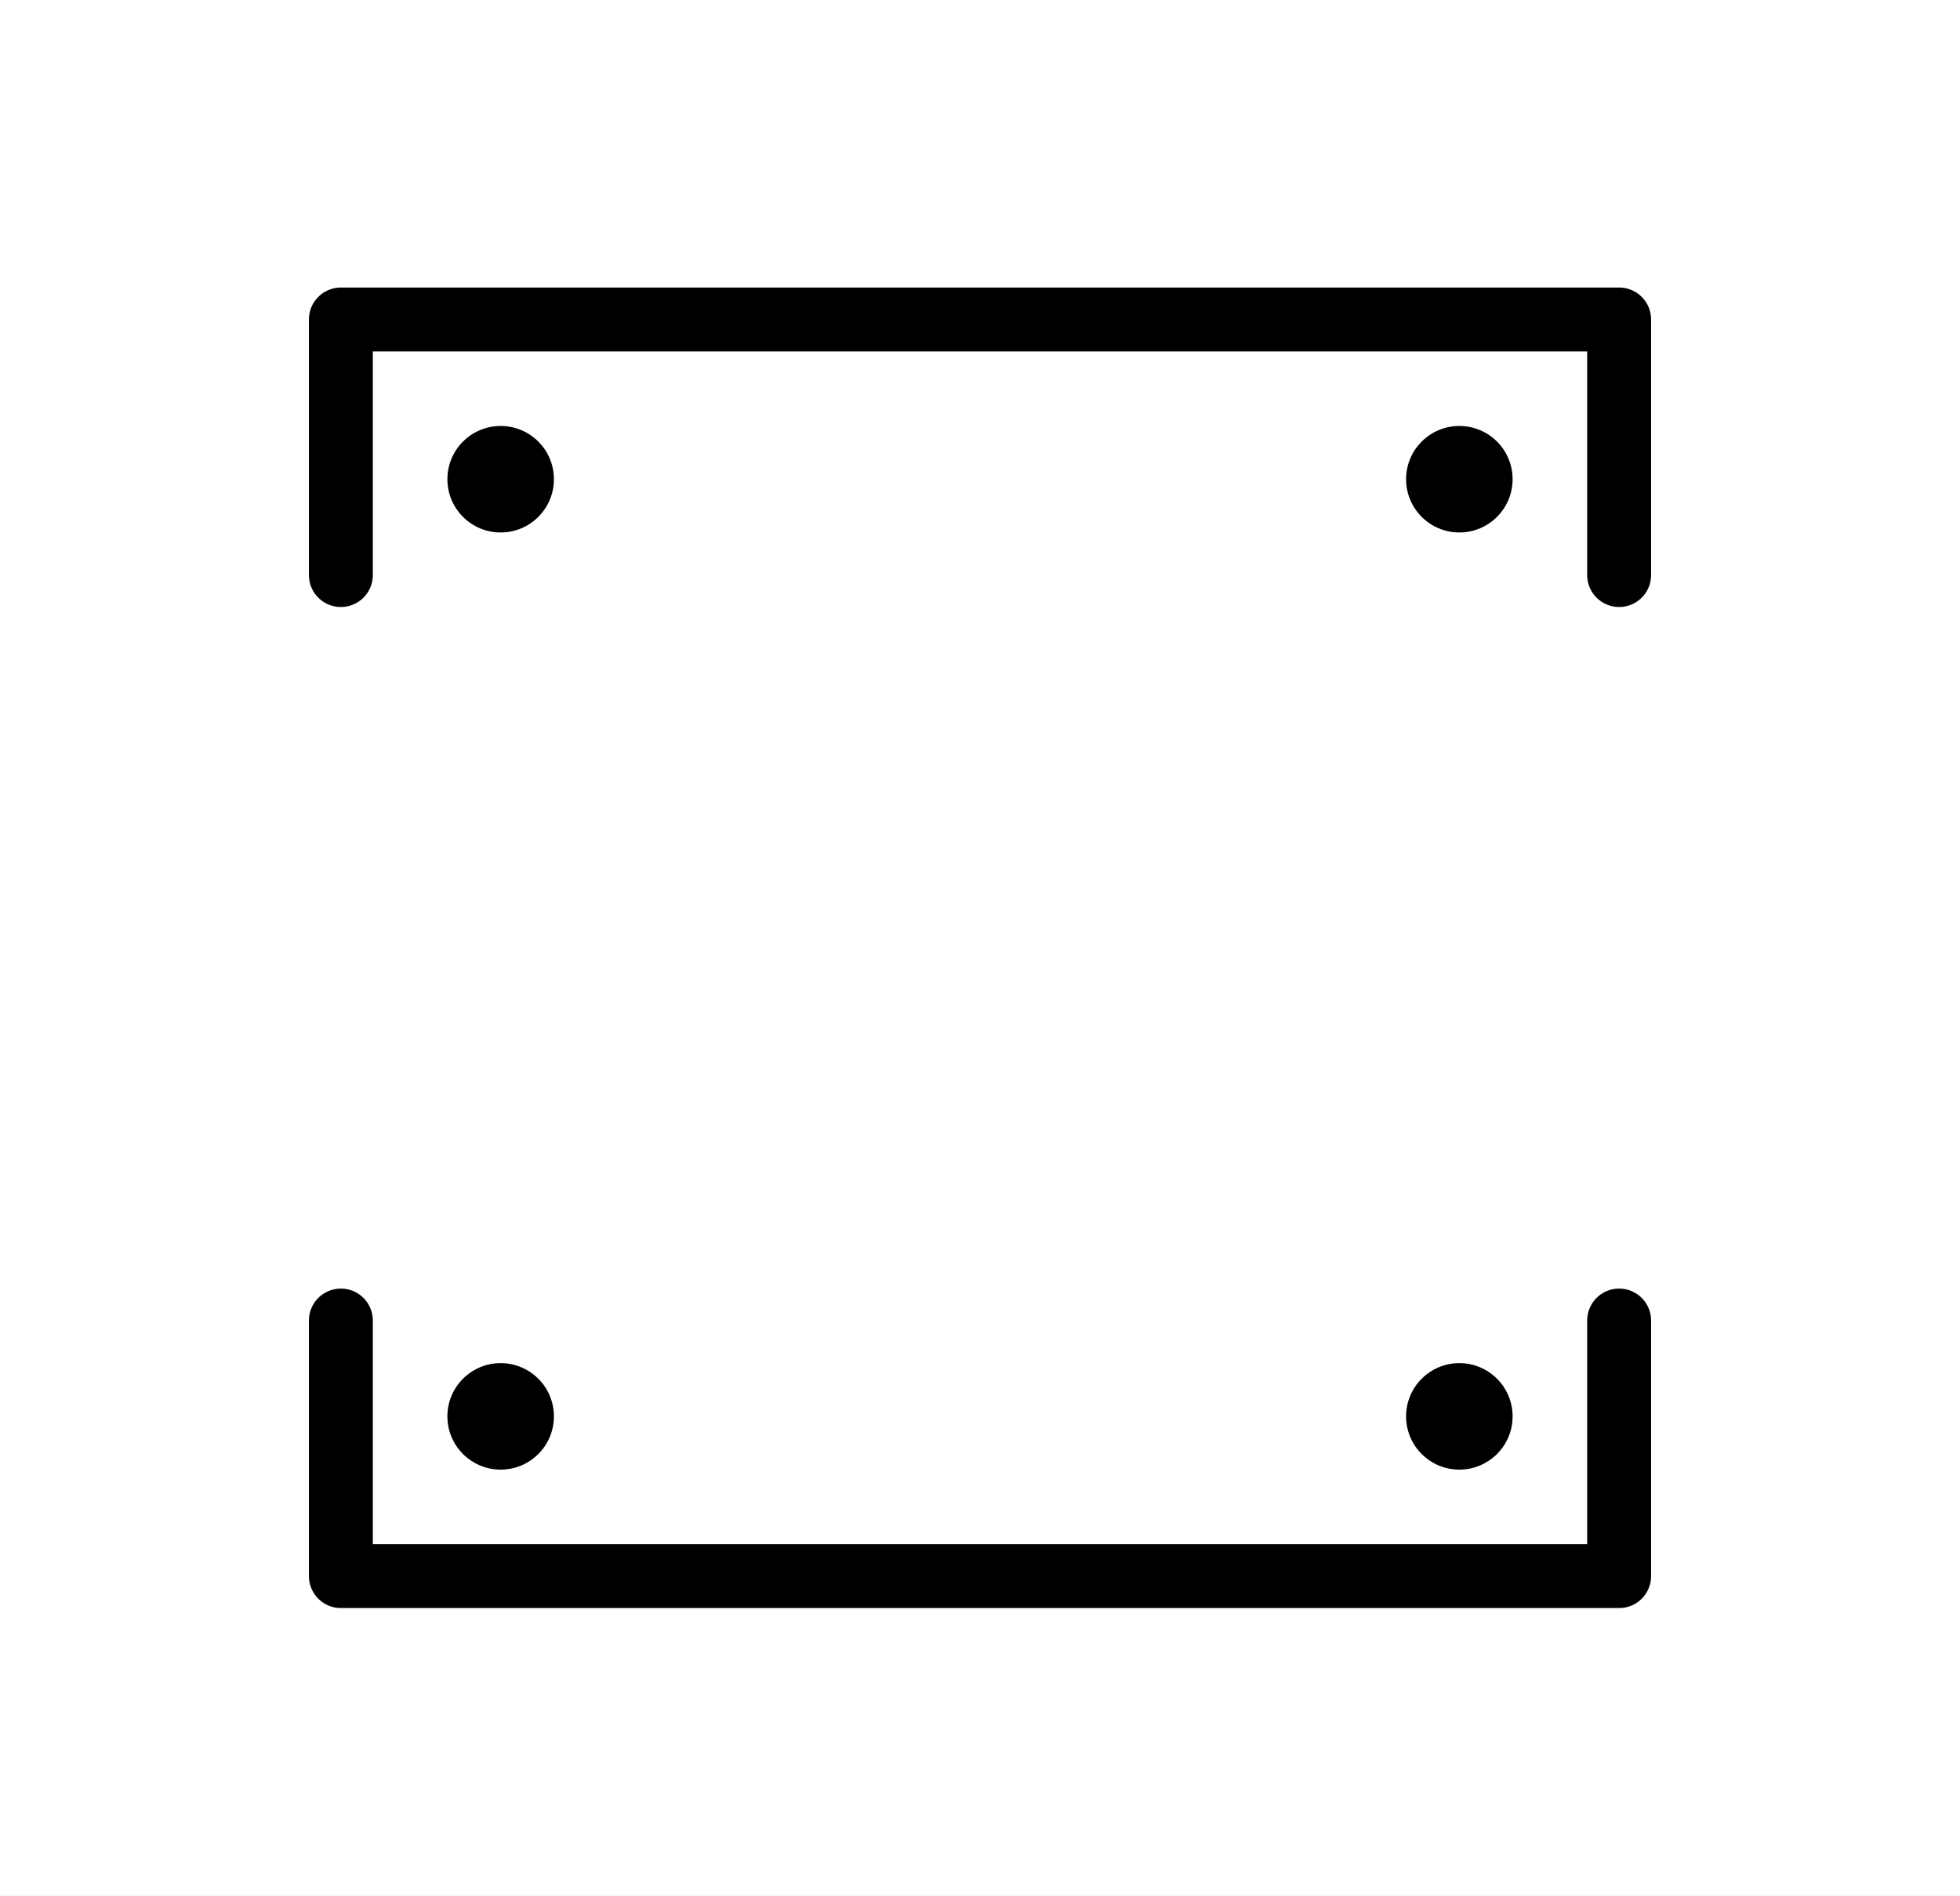
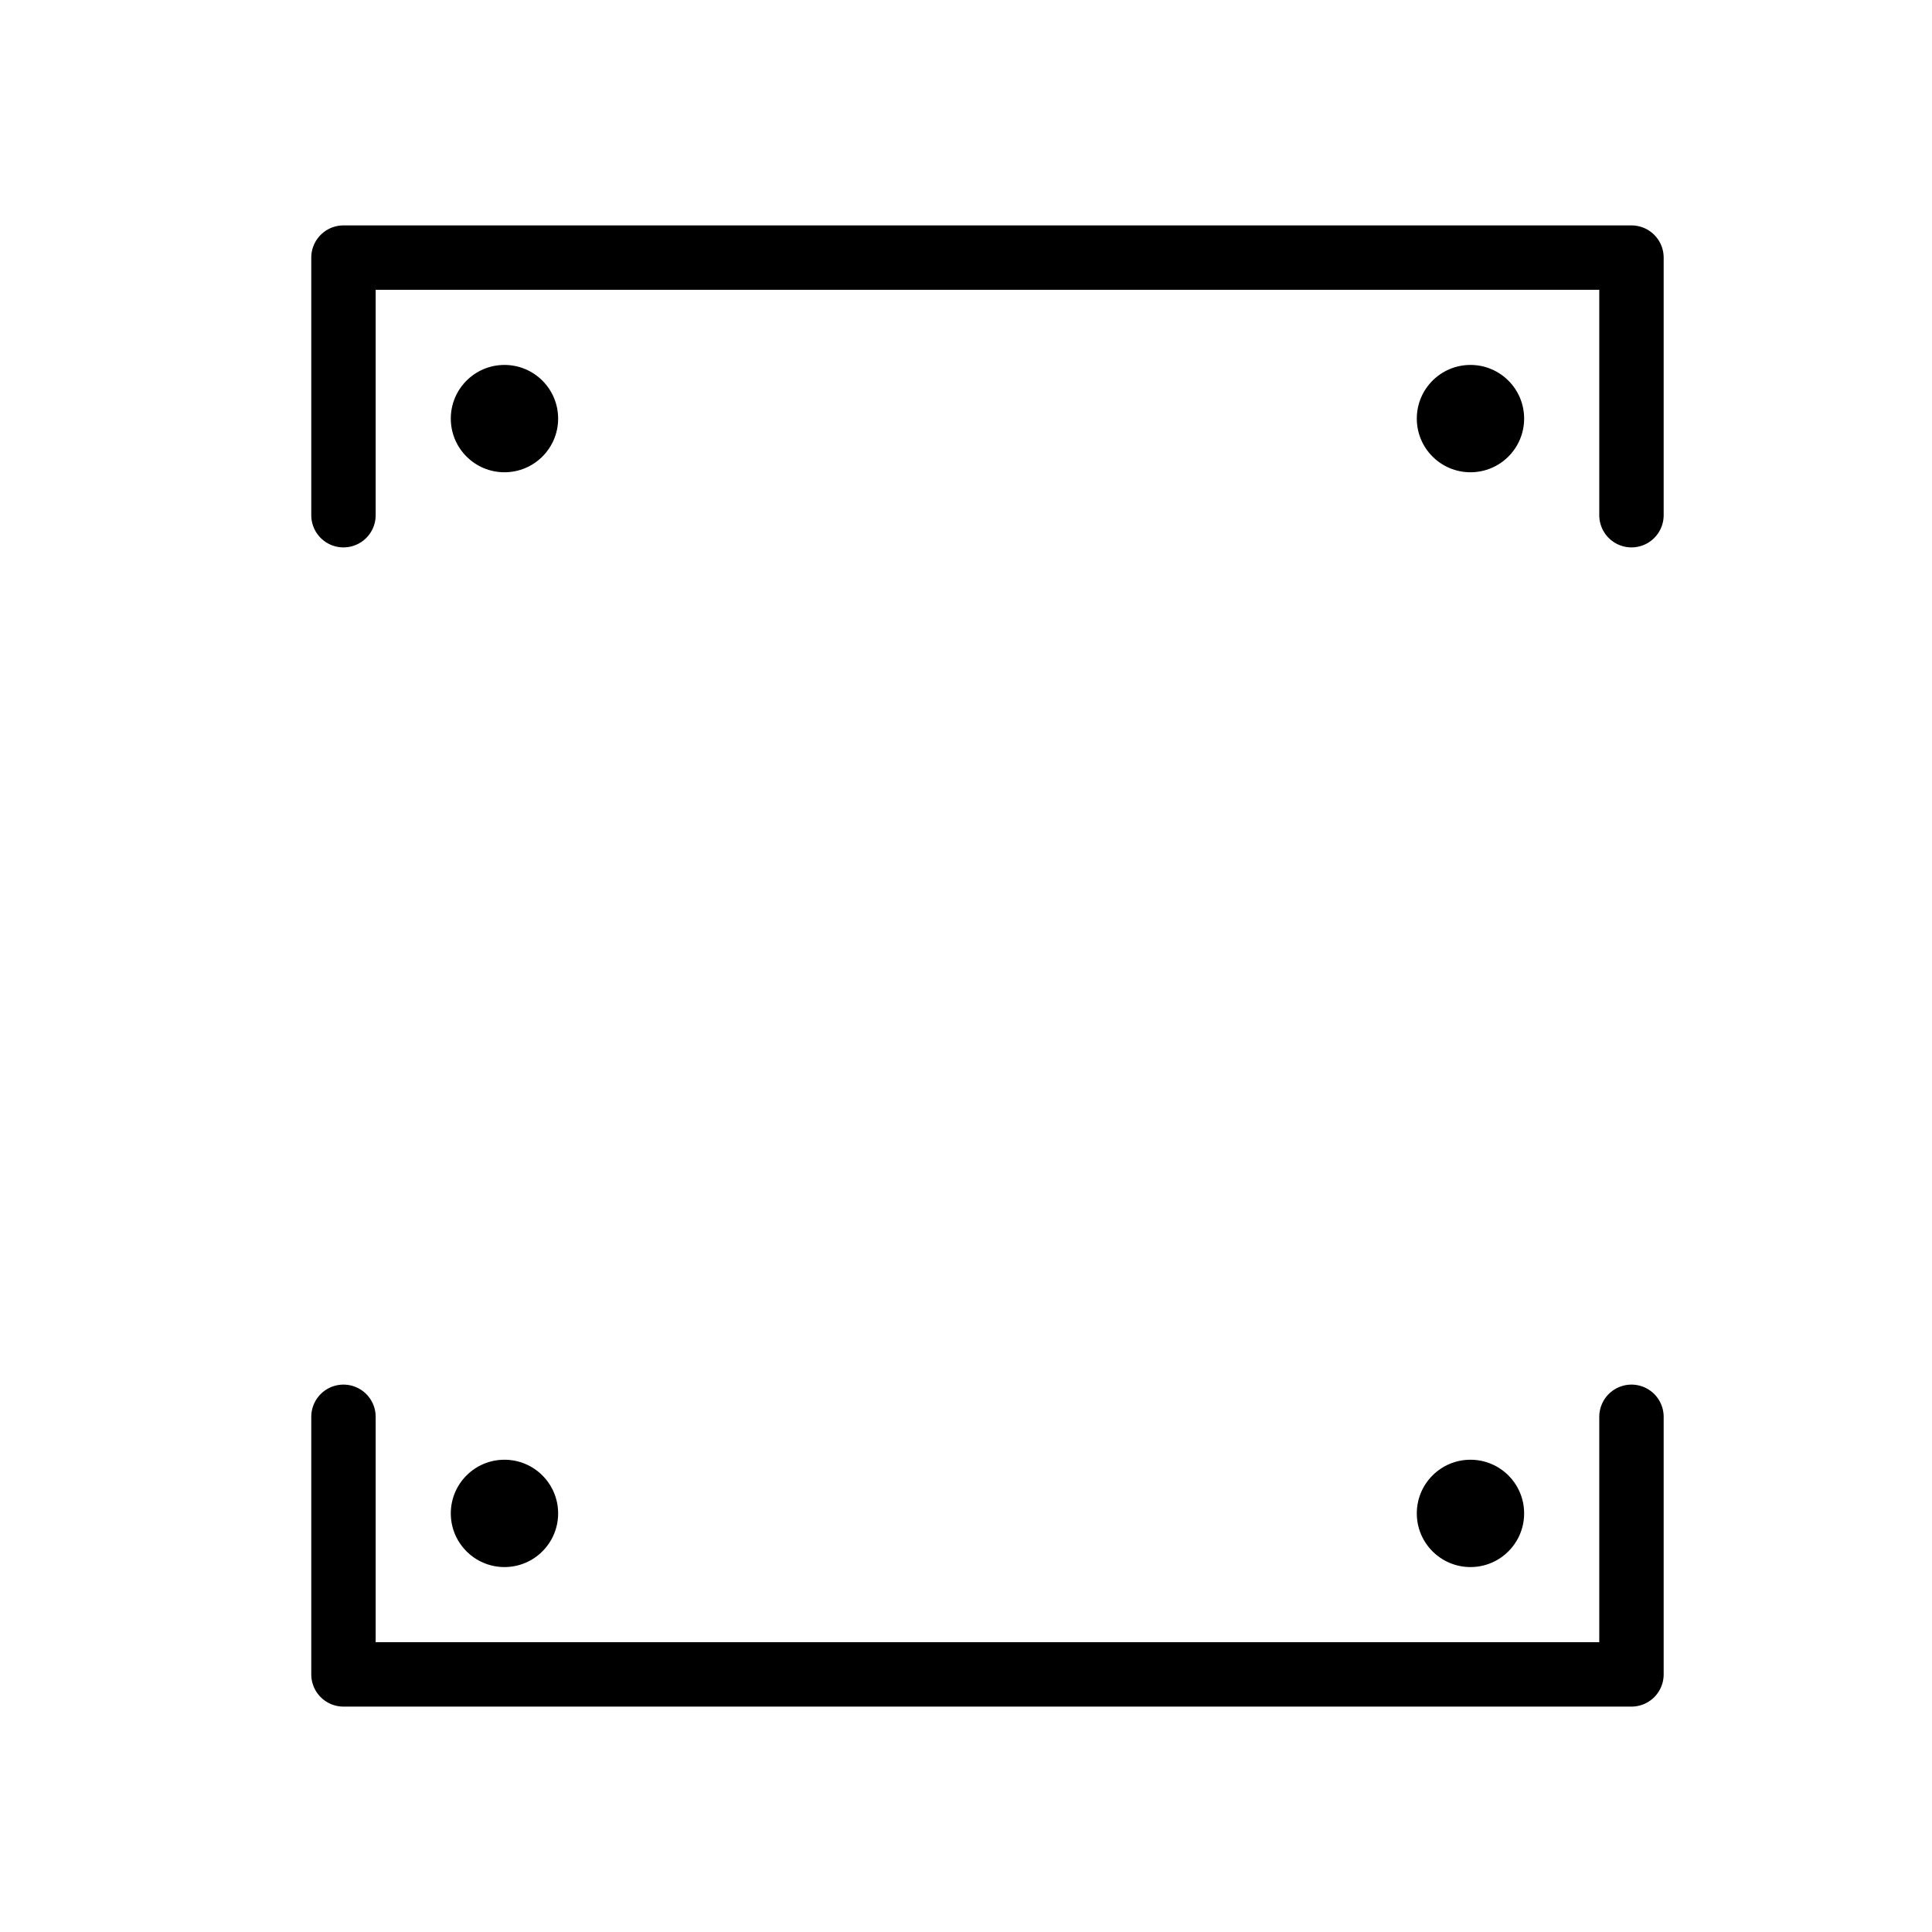
- <svg xmlns="http://www.w3.org/2000/svg" width="92" height="89" viewBox="0 0 92 89" fill="none">
-   <rect width="92" height="89" fill="white" />
-   <path d="M16 27V15H76V27" stroke="black" stroke-width="3" stroke-linecap="round" stroke-linejoin="round" />
-   <path d="M16 62V74H76V62" stroke="black" stroke-width="3" stroke-linecap="round" stroke-linejoin="round" />
-   <circle cx="23.5" cy="22.5" r="2.5" fill="black" />
-   <circle cx="68.5" cy="22.5" r="2.5" fill="black" />
-   <circle cx="68.5" cy="66.5" r="2.5" fill="black" />
-   <circle cx="23.5" cy="66.5" r="2.5" fill="black" />
+ <svg xmlns="http://www.w3.org/2000/svg" width="90" height="90" viewBox="0 0 90 90" fill="none">
+   <rect width="90" height="90" fill="white" />
+   <path d="M16 24V12H76V24" stroke="black" stroke-width="3" stroke-linecap="round" stroke-linejoin="round" />
+   <path d="M16 66V78H76V66" stroke="black" stroke-width="3" stroke-linecap="round" stroke-linejoin="round" />
+   <circle cx="23.5" cy="19.5" r="2.5" fill="black" />
+   <circle cx="68.5" cy="19.5" r="2.5" fill="black" />
+   <circle cx="68.5" cy="70.5" r="2.5" fill="black" />
+   <circle cx="23.5" cy="70.5" r="2.5" fill="black" />
</svg>
